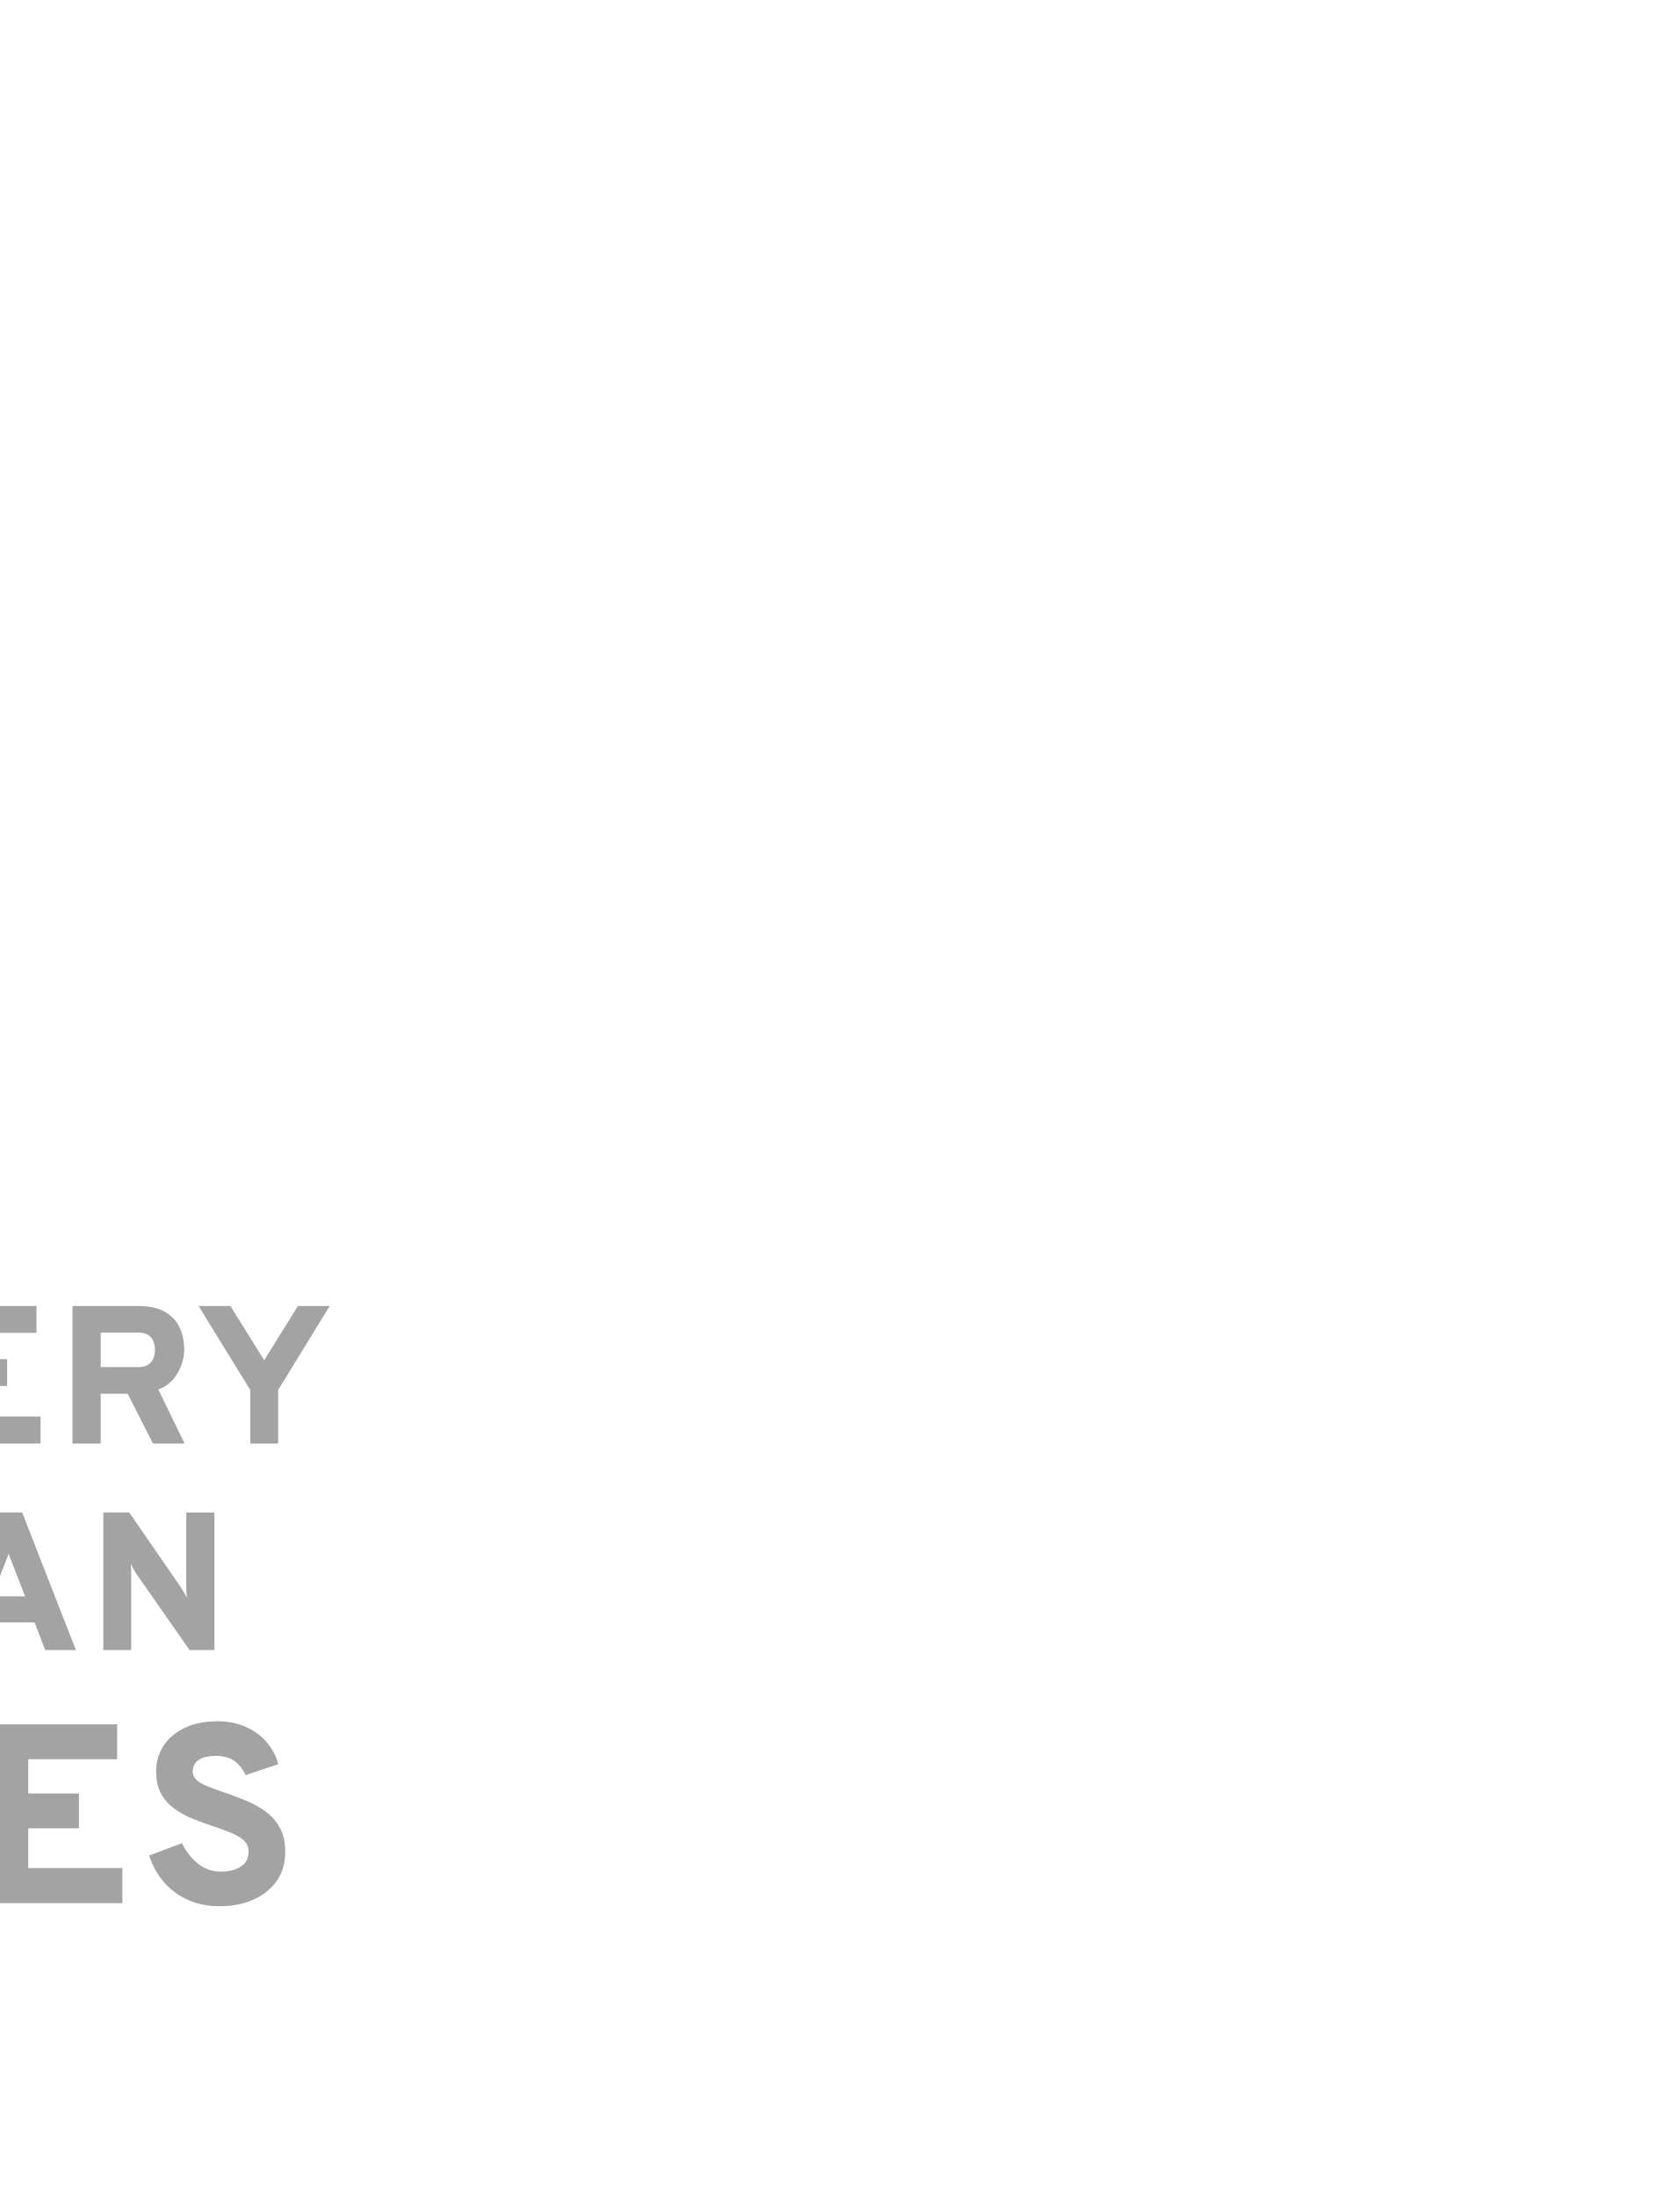
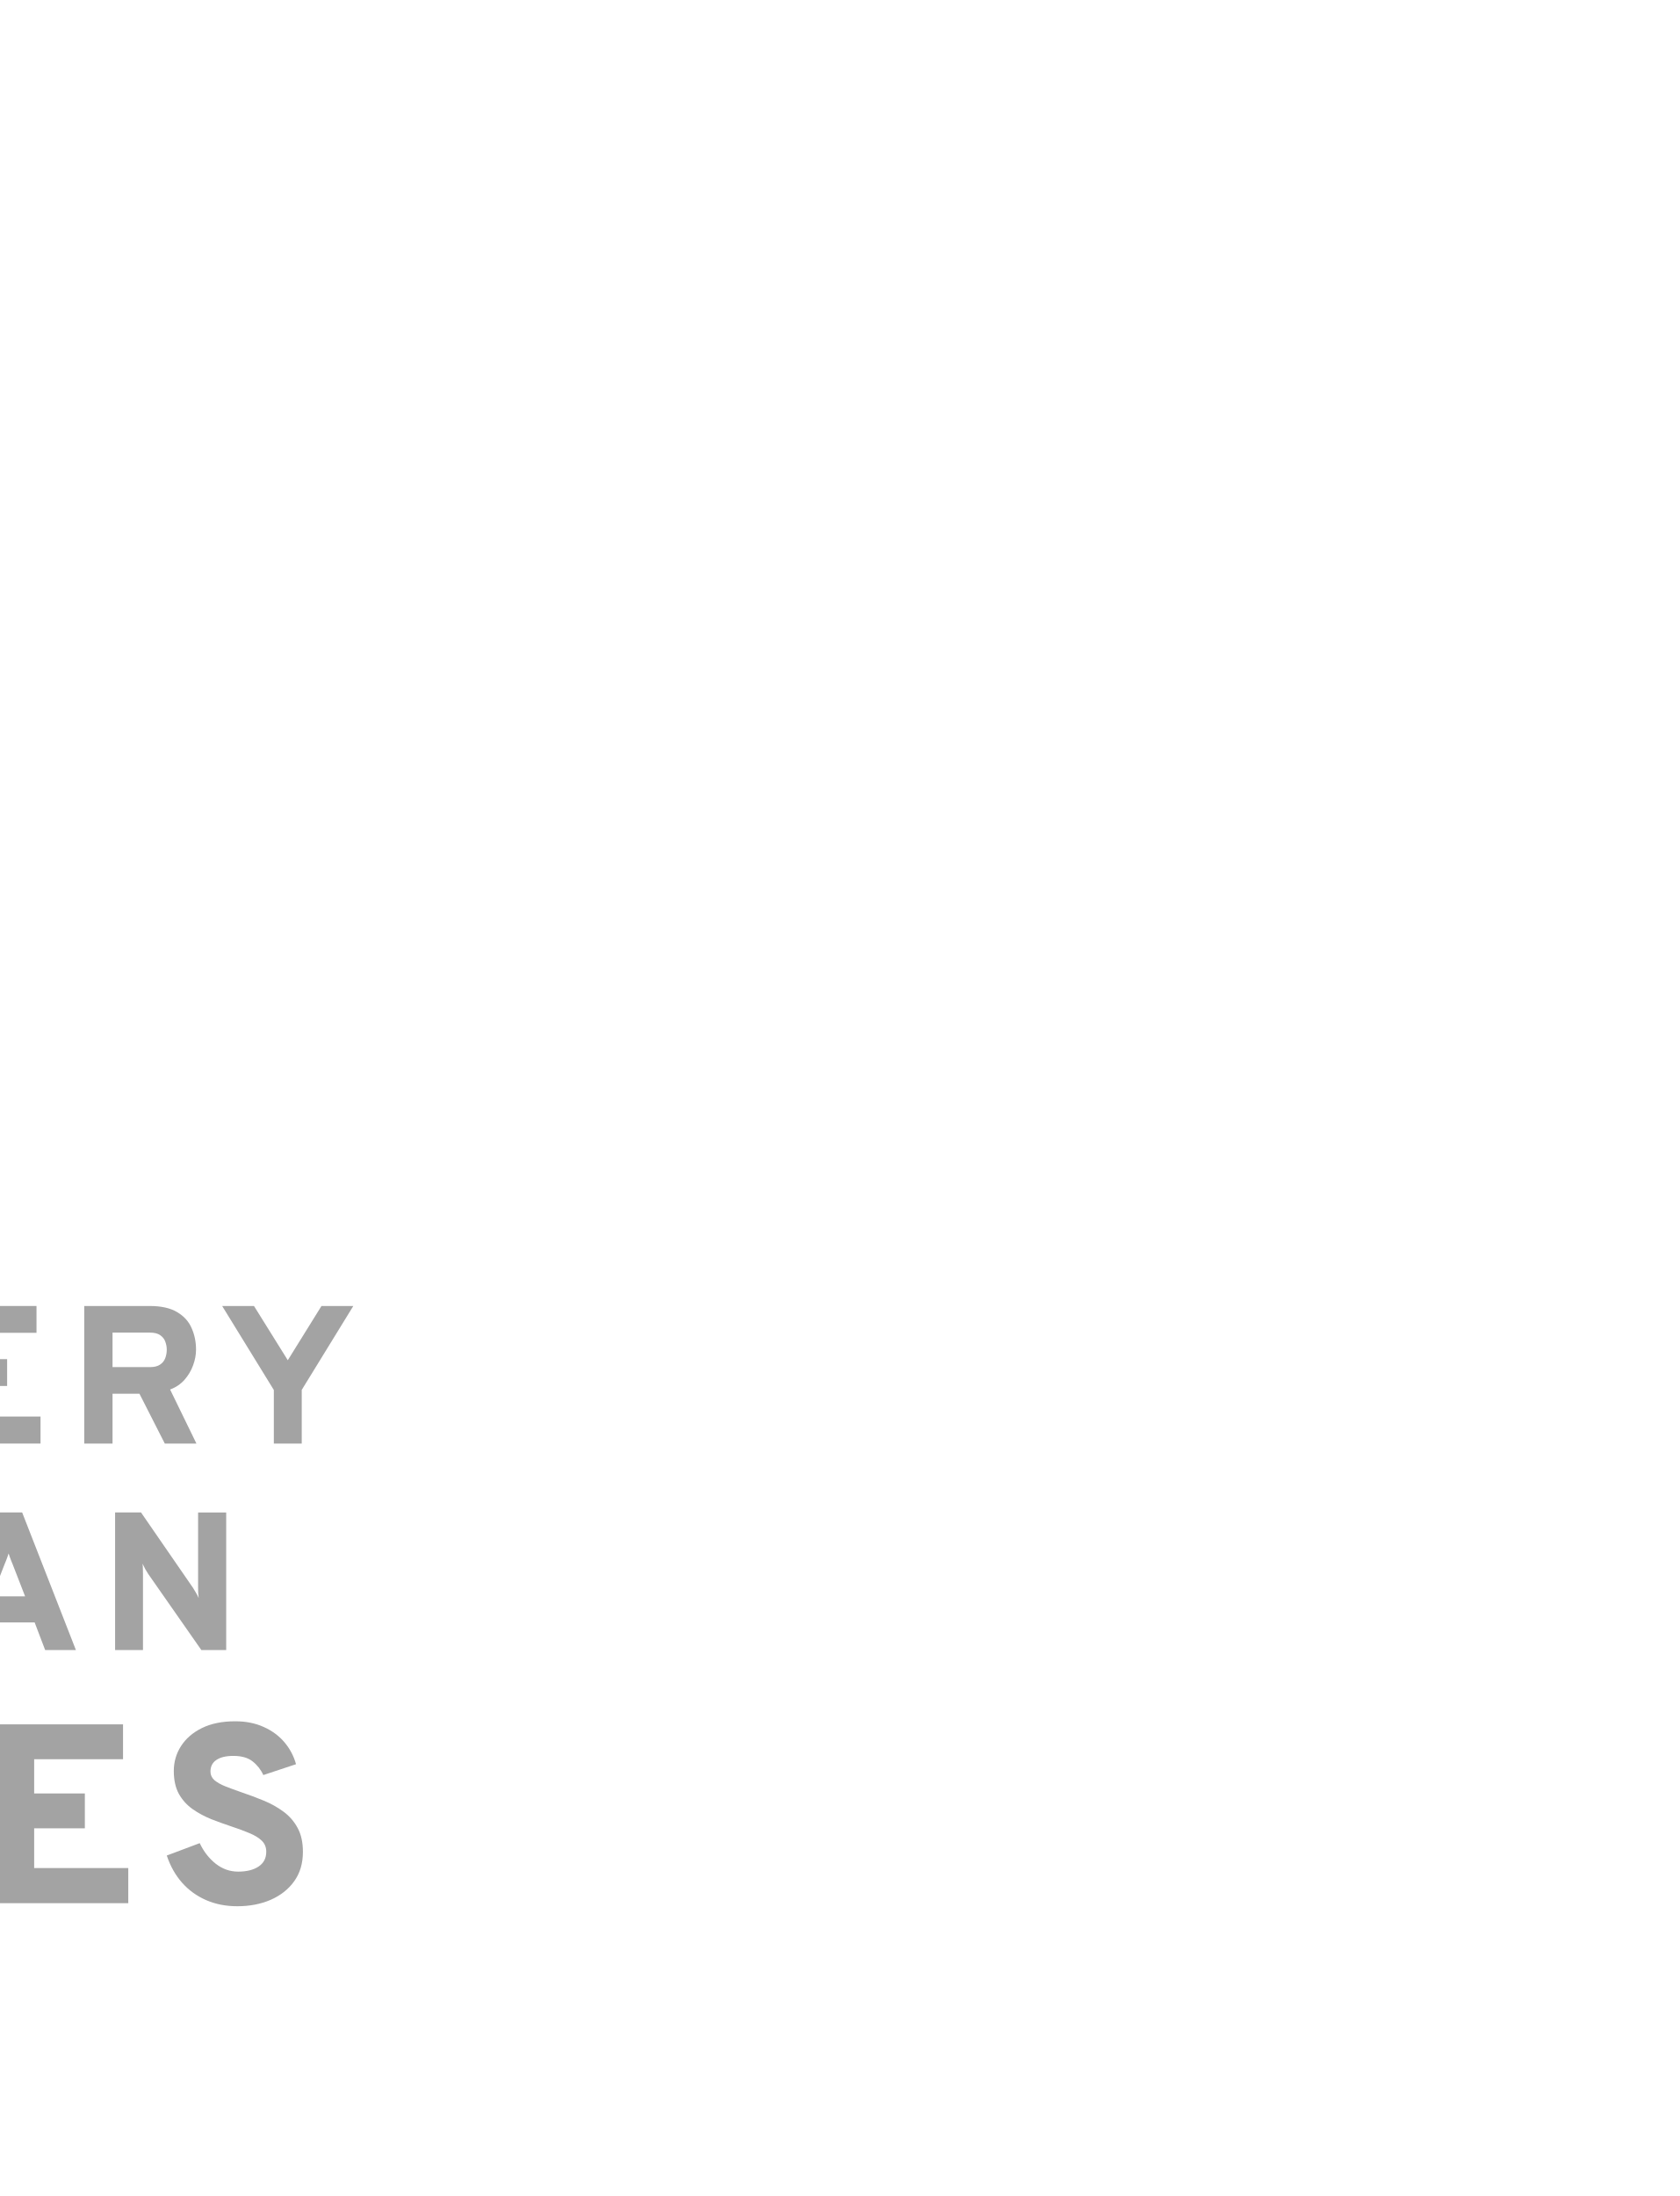
<svg xmlns="http://www.w3.org/2000/svg" viewBox="0 0 570 745" height="745" width="570" id="svg885" version="1.1">
  <defs id="defs889" />
-   <g id="g1034" style="display:inline">
-     <g id="text1024" style="font-style:normal;font-variant:normal;font-weight:bold;font-stretch:normal;font-size:62.015px;line-height:125%;font-family:Impact;-inkscape-font-specification:'Impact Bold';letter-spacing:0px;word-spacing:0px;display:inline;opacity:0.362;fill:#000000;fill-opacity:1;stroke:none;stroke-width:1.55px;stroke-linecap:butt;stroke-linejoin:miter;stroke-opacity:1" aria-label="MAN">
-       <path id="path1061" style="font-style:normal;font-variant:normal;font-weight:800;font-stretch:normal;font-size:66.667px;font-family:Overpass;-inkscape-font-specification:'Overpass Ultra-Bold';text-align:center;letter-spacing:3px;text-anchor:middle;stroke-width:1.55px" d="m -50.913,560.573 -11.7,-24.833 q -0.133,-0.3 -0.3,-0.733 -0.167,-0.433 -0.333,-0.9 0.033,0.4 0.033,0.9 0.033,0.467 0.033,0.8 v 23.967 h -9.6 v -46.667 h 9.667 l 11.267,24.833 q 0.367,0.733 0.633,1.433 0.267,0.667 0.5,1.433 0.267,-0.767 0.533,-1.467 0.267,-0.733 0.567,-1.4 l 11.567,-24.833 h 8.933 v 46.667 h -9.567 v -24.033 q 0,-0.4 0,-0.867 0,-0.5 0.033,-0.8 -0.167,0.4 -0.367,0.833 -0.167,0.433 -0.333,0.767 z" />
-       <path id="path1063" style="font-style:normal;font-variant:normal;font-weight:800;font-stretch:normal;font-size:66.667px;font-family:Overpass;-inkscape-font-specification:'Overpass Ultra-Bold';text-align:center;letter-spacing:3px;text-anchor:middle;stroke-width:1.55px" d="m -19.813,559.773 18.2,-46.667 h 9.133 L 25.754,559.773 H 15.32 L 11.754,550.406 H -5.88 l -3.5,9.367 z m 17.133,-18.2 H 8.52 l -4.233,-10.9 q -0.2,-0.5 -0.467,-1.133 -0.267,-0.667 -0.5,-1.333 -0.233,-0.667 -0.4,-1.2 -0.167,0.533 -0.4,1.2 -0.233,0.667 -0.5,1.333 -0.267,0.633 -0.467,1.133 z" />
-       <path id="path1065" style="font-style:normal;font-variant:normal;font-weight:800;font-stretch:normal;font-size:66.667px;font-family:Overpass;-inkscape-font-specification:'Overpass Ultra-Bold';text-align:center;letter-spacing:3px;text-anchor:middle;stroke-width:1.55px" d="m 35.054,559.773 v -46.667 h 8.8 l 17.633,25.567 q 0.333,0.533 0.967,1.6 0.633,1.067 0.967,1.867 -0.1,-0.7 -0.167,-1.8 -0.033,-1.133 -0.033,-1.7 v -25.533 h 9.533 v 46.667 H 64.32 L 46.32,534.006 q -0.367,-0.533 -1,-1.633 -0.6,-1.1 -0.967,-1.9 0.133,0.867 0.133,1.867 0.033,0.967 0.033,1.667 v 25.767 z" />
+   <g id="g2794" style="display:inline">
+     <g id="text2784" style="font-style:normal;font-variant:normal;font-weight:bold;font-stretch:normal;font-size:62.015px;line-height:125%;font-family:Impact;-inkscape-font-specification:'Impact Bold';letter-spacing:0px;word-spacing:0px;display:inline;opacity:0.362;fill:#000000;fill-opacity:1;stroke:none;stroke-width:1.55px;stroke-linecap:butt;stroke-linejoin:miter;stroke-opacity:1" aria-label="MAN">
+       <path id="path2805" style="font-style:normal;font-variant:normal;font-weight:800;font-stretch:normal;font-size:66.667px;font-family:Overpass;-inkscape-font-specification:'Overpass Ultra-Bold';text-align:center;letter-spacing:7px;text-anchor:middle;stroke-width:1.55px" d="m -54.913,560.573 -11.7,-24.833 q -0.133,-0.3 -0.3,-0.733 -0.167,-0.433 -0.333,-0.9 0.033,0.4 0.033,0.9 0.033,0.467 0.033,0.8 v 23.967 h -9.6 v -46.667 h 9.667 l 11.267,24.833 q 0.367,0.733 0.633,1.433 0.267,0.667 0.5,1.433 0.267,-0.767 0.533,-1.467 0.267,-0.733 0.567,-1.4 l 11.567,-24.833 h 8.933 v 46.667 h -9.567 v -24.033 q 0,-0.4 0,-0.867 0,-0.5 0.033,-0.8 -0.167,0.4 -0.367,0.833 -0.167,0.433 -0.333,0.767 z" />
+       <path id="path2807" style="font-style:normal;font-variant:normal;font-weight:800;font-stretch:normal;font-size:66.667px;font-family:Overpass;-inkscape-font-specification:'Overpass Ultra-Bold';text-align:center;letter-spacing:7px;text-anchor:middle;stroke-width:1.55px" d="m -19.813,559.773 18.2,-46.667 h 9.133 L 25.754,559.773 H 15.32 L 11.754,550.406 H -5.88 l -3.5,9.367 z m 17.133,-18.2 H 8.52 l -4.233,-10.9 q -0.2,-0.5 -0.467,-1.133 -0.267,-0.667 -0.5,-1.333 -0.233,-0.667 -0.4,-1.2 -0.167,0.533 -0.4,1.2 -0.233,0.667 -0.5,1.333 -0.267,0.633 -0.467,1.133 z" />
+       <path id="path2809" style="font-style:normal;font-variant:normal;font-weight:800;font-stretch:normal;font-size:66.667px;font-family:Overpass;-inkscape-font-specification:'Overpass Ultra-Bold';text-align:center;letter-spacing:7px;text-anchor:middle;stroke-width:1.55px" d="m 39.054,559.773 v -46.667 h 8.8 l 17.633,25.567 q 0.333,0.533 0.967,1.6 0.633,1.067 0.967,1.867 -0.1,-0.7 -0.167,-1.8 -0.033,-1.133 -0.033,-1.7 v -25.533 h 9.533 v 46.667 H 68.32 L 50.32,534.006 q -0.367,-0.533 -1,-1.633 -0.6,-1.1 -0.967,-1.9 0.133,0.867 0.133,1.867 0.033,0.967 0.033,1.667 v 25.767 z" />
    </g>
-     <g id="text1028" style="font-style:normal;font-variant:normal;font-weight:bold;font-stretch:normal;font-size:84.443px;line-height:125%;font-family:Impact;-inkscape-font-specification:'Impact Bold';letter-spacing:0px;word-spacing:0px;display:inline;opacity:0.362;fill:#000000;fill-opacity:1;stroke:none;stroke-width:2.111px;stroke-linecap:butt;stroke-linejoin:miter;stroke-opacity:1" aria-label="DIES">
-       <path id="path1037" style="font-style:normal;font-variant:normal;font-weight:800;font-stretch:normal;font-size:86.667px;font-family:Overpass;-inkscape-font-specification:'Overpass Ultra-Bold';letter-spacing:3px;stroke-width:2.111px" d="m -96.813,645.658 v -60.667 h 21.753 q 7.93,0 13.52,2.557 5.59,2.557 9.1,6.933 3.51,4.333 5.113,9.75 1.603,5.417 1.603,11.093 0,5.157 -1.56,10.487 -1.517,5.33 -4.983,9.837 -3.423,4.507 -9.1,7.28 -5.677,2.73 -14.04,2.73 z m 12.48,-11.873 h 10.14 q 4.29,0 7.237,-1.647 2.99,-1.647 4.81,-4.377 1.82,-2.73 2.643,-5.98 0.867,-3.25 0.867,-6.457 0,-3.38 -0.867,-6.673 -0.867,-3.293 -2.643,-5.98 -1.733,-2.687 -4.507,-4.29 -2.773,-1.603 -6.587,-1.603 H -84.333 Z" />
-       <path id="path1039" style="font-style:normal;font-variant:normal;font-weight:800;font-stretch:normal;font-size:86.667px;font-family:Overpass;-inkscape-font-specification:'Overpass Ultra-Bold';letter-spacing:3px;stroke-width:2.111px" d="m -31.76,645.658 v -60.667 h 12.48 v 60.667 z" />
-       <path id="path1041" style="font-style:normal;font-variant:normal;font-weight:800;font-stretch:normal;font-size:86.667px;font-family:Overpass;-inkscape-font-specification:'Overpass Ultra-Bold';letter-spacing:3px;stroke-width:2.111px" d="M -2.89,645.658 V 584.991 H 39.75 v 11.83 H 9.59 v 11.613 H 26.794 v 11.83 H 9.59 v 13.477 H 41.527 v 11.917 z" />
-       <path id="path1043" style="font-style:normal;font-variant:normal;font-weight:800;font-stretch:normal;font-size:86.667px;font-family:Overpass;-inkscape-font-specification:'Overpass Ultra-Bold';letter-spacing:3px;stroke-width:2.111px" d="m 74.513,646.698 q -5.807,0 -10.573,-2.08 -4.767,-2.08 -8.19,-5.937 -3.38,-3.857 -5.157,-9.187 l 11.18,-4.203 q 1.993,4.247 5.417,6.977 3.423,2.687 7.627,2.687 4.333,0 6.933,-1.733 2.6,-1.733 2.6,-5.027 0,-2.253 -1.517,-3.727 -1.517,-1.473 -4.16,-2.557 -2.643,-1.127 -6.067,-2.253 -3.38,-1.127 -6.847,-2.47 -3.467,-1.387 -6.37,-3.423 -2.903,-2.037 -4.68,-5.157 -1.733,-3.163 -1.733,-7.8 0,-4.593 2.427,-8.407 2.47,-3.857 7.107,-6.153 4.68,-2.297 11.31,-2.297 5.46,0 9.707,1.95 4.247,1.907 7.02,5.2 2.773,3.293 3.9,7.41 l -11.093,3.683 q -1.257,-2.773 -3.64,-4.637 -2.34,-1.863 -6.543,-1.863 -3.727,0 -5.763,1.387 -1.993,1.343 -1.993,3.943 0,1.69 1.343,2.903 1.387,1.17 3.77,2.123 2.427,0.953 5.547,2.037 3.727,1.257 7.41,2.773 3.683,1.517 6.673,3.727 3.033,2.21 4.81,5.503 1.82,3.293 1.82,8.147 0,5.85 -2.947,9.967 -2.947,4.117 -8.017,6.327 -5.027,2.167 -11.31,2.167 z" />
+     <g id="text2788" style="font-style:normal;font-variant:normal;font-weight:bold;font-stretch:normal;font-size:84.443px;line-height:125%;font-family:Impact;-inkscape-font-specification:'Impact Bold';letter-spacing:0px;word-spacing:0px;display:inline;opacity:0.362;fill:#000000;fill-opacity:1;stroke:none;stroke-width:2.111px;stroke-linecap:butt;stroke-linejoin:miter;stroke-opacity:1" aria-label="DIES">
+       <path id="path2796" style="font-style:normal;font-variant:normal;font-weight:800;font-stretch:normal;font-size:86.667px;font-family:Overpass;-inkscape-font-specification:'Overpass Ultra-Bold';letter-spacing:7px;stroke-width:2.111px" d="m -102.813,645.658 v -60.667 h 21.753 q 7.93,0 13.52,2.557 5.59,2.557 9.1,6.933 3.51,4.333 5.113,9.75 1.603,5.417 1.603,11.093 0,5.157 -1.56,10.487 -1.517,5.33 -4.983,9.837 -3.423,4.507 -9.1,7.28 -5.677,2.73 -14.04,2.73 z m 12.48,-11.873 h 10.14 q 4.29,0 7.237,-1.647 2.99,-1.647 4.81,-4.377 1.82,-2.73 2.643,-5.98 0.867,-3.25 0.867,-6.457 0,-3.38 -0.867,-6.673 -0.867,-3.293 -2.643,-5.98 -1.733,-2.687 -4.507,-4.29 -2.773,-1.603 -6.587,-1.603 H -90.333 Z" />
+       <path id="path2798" style="font-style:normal;font-variant:normal;font-weight:800;font-stretch:normal;font-size:86.667px;font-family:Overpass;-inkscape-font-specification:'Overpass Ultra-Bold';letter-spacing:7px;stroke-width:2.111px" d="m -33.76,645.658 v -60.667 h 12.48 v 60.667 z" />
+       <path id="path2800" style="font-style:normal;font-variant:normal;font-weight:800;font-stretch:normal;font-size:86.667px;font-family:Overpass;-inkscape-font-specification:'Overpass Ultra-Bold';letter-spacing:7px;stroke-width:2.111px" d="M -0.89,645.658 V 584.991 H 41.75 v 11.83 h -30.16 v 11.613 h 17.203 v 11.83 H 11.59 v 13.477 h 31.937 v 11.917 z" />
+       <path id="path2802" style="font-style:normal;font-variant:normal;font-weight:800;font-stretch:normal;font-size:86.667px;font-family:Overpass;-inkscape-font-specification:'Overpass Ultra-Bold';letter-spacing:7px;stroke-width:2.111px" d="m 80.513,646.698 q -5.807,0 -10.573,-2.08 -4.767,-2.08 -8.19,-5.937 -3.38,-3.857 -5.157,-9.187 l 11.18,-4.203 q 1.993,4.247 5.417,6.977 3.423,2.687 7.627,2.687 4.333,0 6.933,-1.733 2.6,-1.733 2.6,-5.027 0,-2.253 -1.517,-3.727 -1.517,-1.473 -4.16,-2.557 -2.643,-1.127 -6.067,-2.253 -3.38,-1.127 -6.847,-2.47 -3.467,-1.387 -6.37,-3.423 -2.903,-2.037 -4.68,-5.157 -1.733,-3.163 -1.733,-7.8 0,-4.593 2.427,-8.407 2.47,-3.857 7.107,-6.153 4.68,-2.297 11.31,-2.297 5.46,0 9.707,1.95 4.247,1.907 7.02,5.2 2.773,3.293 3.9,7.41 l -11.093,3.683 q -1.257,-2.773 -3.64,-4.637 -2.34,-1.863 -6.543,-1.863 -3.727,0 -5.763,1.387 -1.993,1.343 -1.993,3.943 0,1.69 1.343,2.903 1.387,1.17 3.77,2.123 2.427,0.953 5.547,2.037 3.727,1.257 7.41,2.773 3.683,1.517 6.673,3.727 3.033,2.21 4.81,5.503 1.82,3.293 1.82,8.147 0,5.85 -2.947,9.967 -2.947,4.117 -8.017,6.327 -5.027,2.167 -11.31,2.167 z" />
    </g>
-     <g id="text1032" style="font-style:normal;font-variant:normal;font-weight:bold;font-stretch:normal;font-size:62.015px;line-height:125%;font-family:Impact;-inkscape-font-specification:'Impact Bold';letter-spacing:0px;word-spacing:0px;display:inline;opacity:0.362;fill:#000000;fill-opacity:1;stroke:none;stroke-width:1.55px;stroke-linecap:butt;stroke-linejoin:miter;stroke-opacity:1" aria-label="EVERY">
-       <path id="path1046" style="font-style:normal;font-variant:normal;font-weight:800;font-stretch:normal;font-size:66.667px;font-family:Overpass;-inkscape-font-specification:'Overpass Ultra-Bold';text-align:center;letter-spacing:3px;text-anchor:middle;stroke-width:1.55px" d="m -111.913,489.728 v -46.667 h 32.8 v 9.1 h -23.2 v 8.933 h 13.233 v 9.1 h -13.233 v 10.367 h 24.567 v 9.167 z" />
-       <path id="path1049" style="font-style:normal;font-variant:normal;font-weight:800;font-stretch:normal;font-size:66.667px;font-family:Overpass;-inkscape-font-specification:'Overpass Ultra-Bold';text-align:center;letter-spacing:3px;text-anchor:middle;stroke-width:1.55px" d="m -54.346,489.728 -16.733,-46.667 h 10.367 l 10.233,29.933 q 0.2,0.633 0.4,1.233 0.2,0.6 0.3,1 0.067,-0.333 0.233,-0.933 0.167,-0.6 0.4,-1.3 l 10.2,-29.933 h 10.267 l -16.667,46.667 z" />
-       <path id="path1052" style="font-style:normal;font-variant:normal;font-weight:800;font-stretch:normal;font-size:66.667px;font-family:Overpass;-inkscape-font-specification:'Overpass Ultra-Bold';text-align:center;letter-spacing:3px;text-anchor:middle;stroke-width:1.55px" d="m -20.413,489.728 v -46.667 h 32.8 v 9.1 h -23.2 v 8.933 H 2.42 v 9.1 H -10.813 v 10.367 H 13.754 v 9.167 z" />
-       <path id="path1055" style="font-style:normal;font-variant:normal;font-weight:800;font-stretch:normal;font-size:66.667px;font-family:Overpass;-inkscape-font-specification:'Overpass Ultra-Bold';text-align:center;letter-spacing:3px;text-anchor:middle;stroke-width:1.55px" d="m 24.587,489.728 v -46.667 h 22.2 q 5.867,0 9.3,2.067 3.467,2.033 4.933,5.433 1.5,3.367 1.5,7.3 0,2.633 -1,5.333 -0.967,2.7 -2.933,4.933 -1.967,2.2 -4.867,3.267 l 8.933,18.333 H 51.92 l -8.6,-16.9 h -9.133 v 16.9 z m 9.6,-25.933 h 12.733 q 2.133,0 3.367,-0.833 1.267,-0.833 1.767,-2.167 0.533,-1.367 0.533,-2.9 0,-1.4 -0.5,-2.733 -0.467,-1.333 -1.733,-2.2 -1.233,-0.867 -3.433,-0.867 H 34.187 Z" />
-       <path id="path1058" style="font-style:normal;font-variant:normal;font-weight:800;font-stretch:normal;font-size:66.667px;font-family:Overpass;-inkscape-font-specification:'Overpass Ultra-Bold';text-align:center;letter-spacing:3px;text-anchor:middle;stroke-width:1.55px" d="m 84.92,489.728 v -18.167 l -17.533,-28.5 h 10.8 l 11.467,18.4 11.433,-18.4 h 10.8 l -17.5,28.467 v 18.2 z" />
+     <g id="text2792" style="font-style:normal;font-variant:normal;font-weight:bold;font-stretch:normal;font-size:62.015px;line-height:125%;font-family:Impact;-inkscape-font-specification:'Impact Bold';letter-spacing:0px;word-spacing:0px;display:inline;opacity:0.362;fill:#000000;fill-opacity:1;stroke:none;stroke-width:1.55px;stroke-linecap:butt;stroke-linejoin:miter;stroke-opacity:1" aria-label="EVERY">
+       <path id="path2812" style="font-style:normal;font-variant:normal;font-weight:800;font-stretch:normal;font-size:66.667px;font-family:Overpass;-inkscape-font-specification:'Overpass Ultra-Bold';text-align:center;letter-spacing:7px;text-anchor:middle;stroke-width:1.55px" d="m -119.913,489.728 v -46.667 h 32.8 v 9.1 h -23.2 v 8.933 h 13.233 v 9.1 h -13.233 v 10.367 h 24.567 v 9.167 z" />
+       <path id="path2814" style="font-style:normal;font-variant:normal;font-weight:800;font-stretch:normal;font-size:66.667px;font-family:Overpass;-inkscape-font-specification:'Overpass Ultra-Bold';text-align:center;letter-spacing:7px;text-anchor:middle;stroke-width:1.55px" d="m -58.346,489.728 -16.733,-46.667 h 10.367 l 10.233,29.933 q 0.2,0.633 0.4,1.233 0.2,0.6 0.3,1 0.067,-0.333 0.233,-0.933 0.167,-0.6 0.4,-1.3 l 10.2,-29.933 h 10.267 l -16.667,46.667 z" />
+       <path id="path2816" style="font-style:normal;font-variant:normal;font-weight:800;font-stretch:normal;font-size:66.667px;font-family:Overpass;-inkscape-font-specification:'Overpass Ultra-Bold';text-align:center;letter-spacing:7px;text-anchor:middle;stroke-width:1.55px" d="m -20.413,489.728 v -46.667 h 32.8 v 9.1 h -23.2 v 8.933 H 2.42 v 9.1 H -10.813 v 10.367 H 13.754 v 9.167 z" />
+       <path id="path2818" style="font-style:normal;font-variant:normal;font-weight:800;font-stretch:normal;font-size:66.667px;font-family:Overpass;-inkscape-font-specification:'Overpass Ultra-Bold';text-align:center;letter-spacing:7px;text-anchor:middle;stroke-width:1.55px" d="m 28.587,489.728 v -46.667 h 22.2 q 5.867,0 9.3,2.067 3.467,2.033 4.933,5.433 1.5,3.367 1.5,7.3 0,2.633 -1,5.333 -0.967,2.7 -2.933,4.933 -1.967,2.2 -4.867,3.267 l 8.933,18.333 H 55.92 l -8.6,-16.9 h -9.133 v 16.9 z m 9.6,-25.933 h 12.733 q 2.133,0 3.367,-0.833 1.267,-0.833 1.767,-2.167 0.533,-1.367 0.533,-2.9 0,-1.4 -0.5,-2.733 -0.467,-1.333 -1.733,-2.2 -1.233,-0.867 -3.433,-0.867 H 38.187 Z" />
+       <path id="path2820" style="font-style:normal;font-variant:normal;font-weight:800;font-stretch:normal;font-size:66.667px;font-family:Overpass;-inkscape-font-specification:'Overpass Ultra-Bold';text-align:center;letter-spacing:7px;text-anchor:middle;stroke-width:1.55px" d="m 92.92,489.728 v -18.167 l -17.533,-28.5 h 10.8 l 11.467,18.4 11.433,-18.4 h 10.8 l -17.5,28.467 v 18.2 z" />
    </g>
  </g>
</svg>
